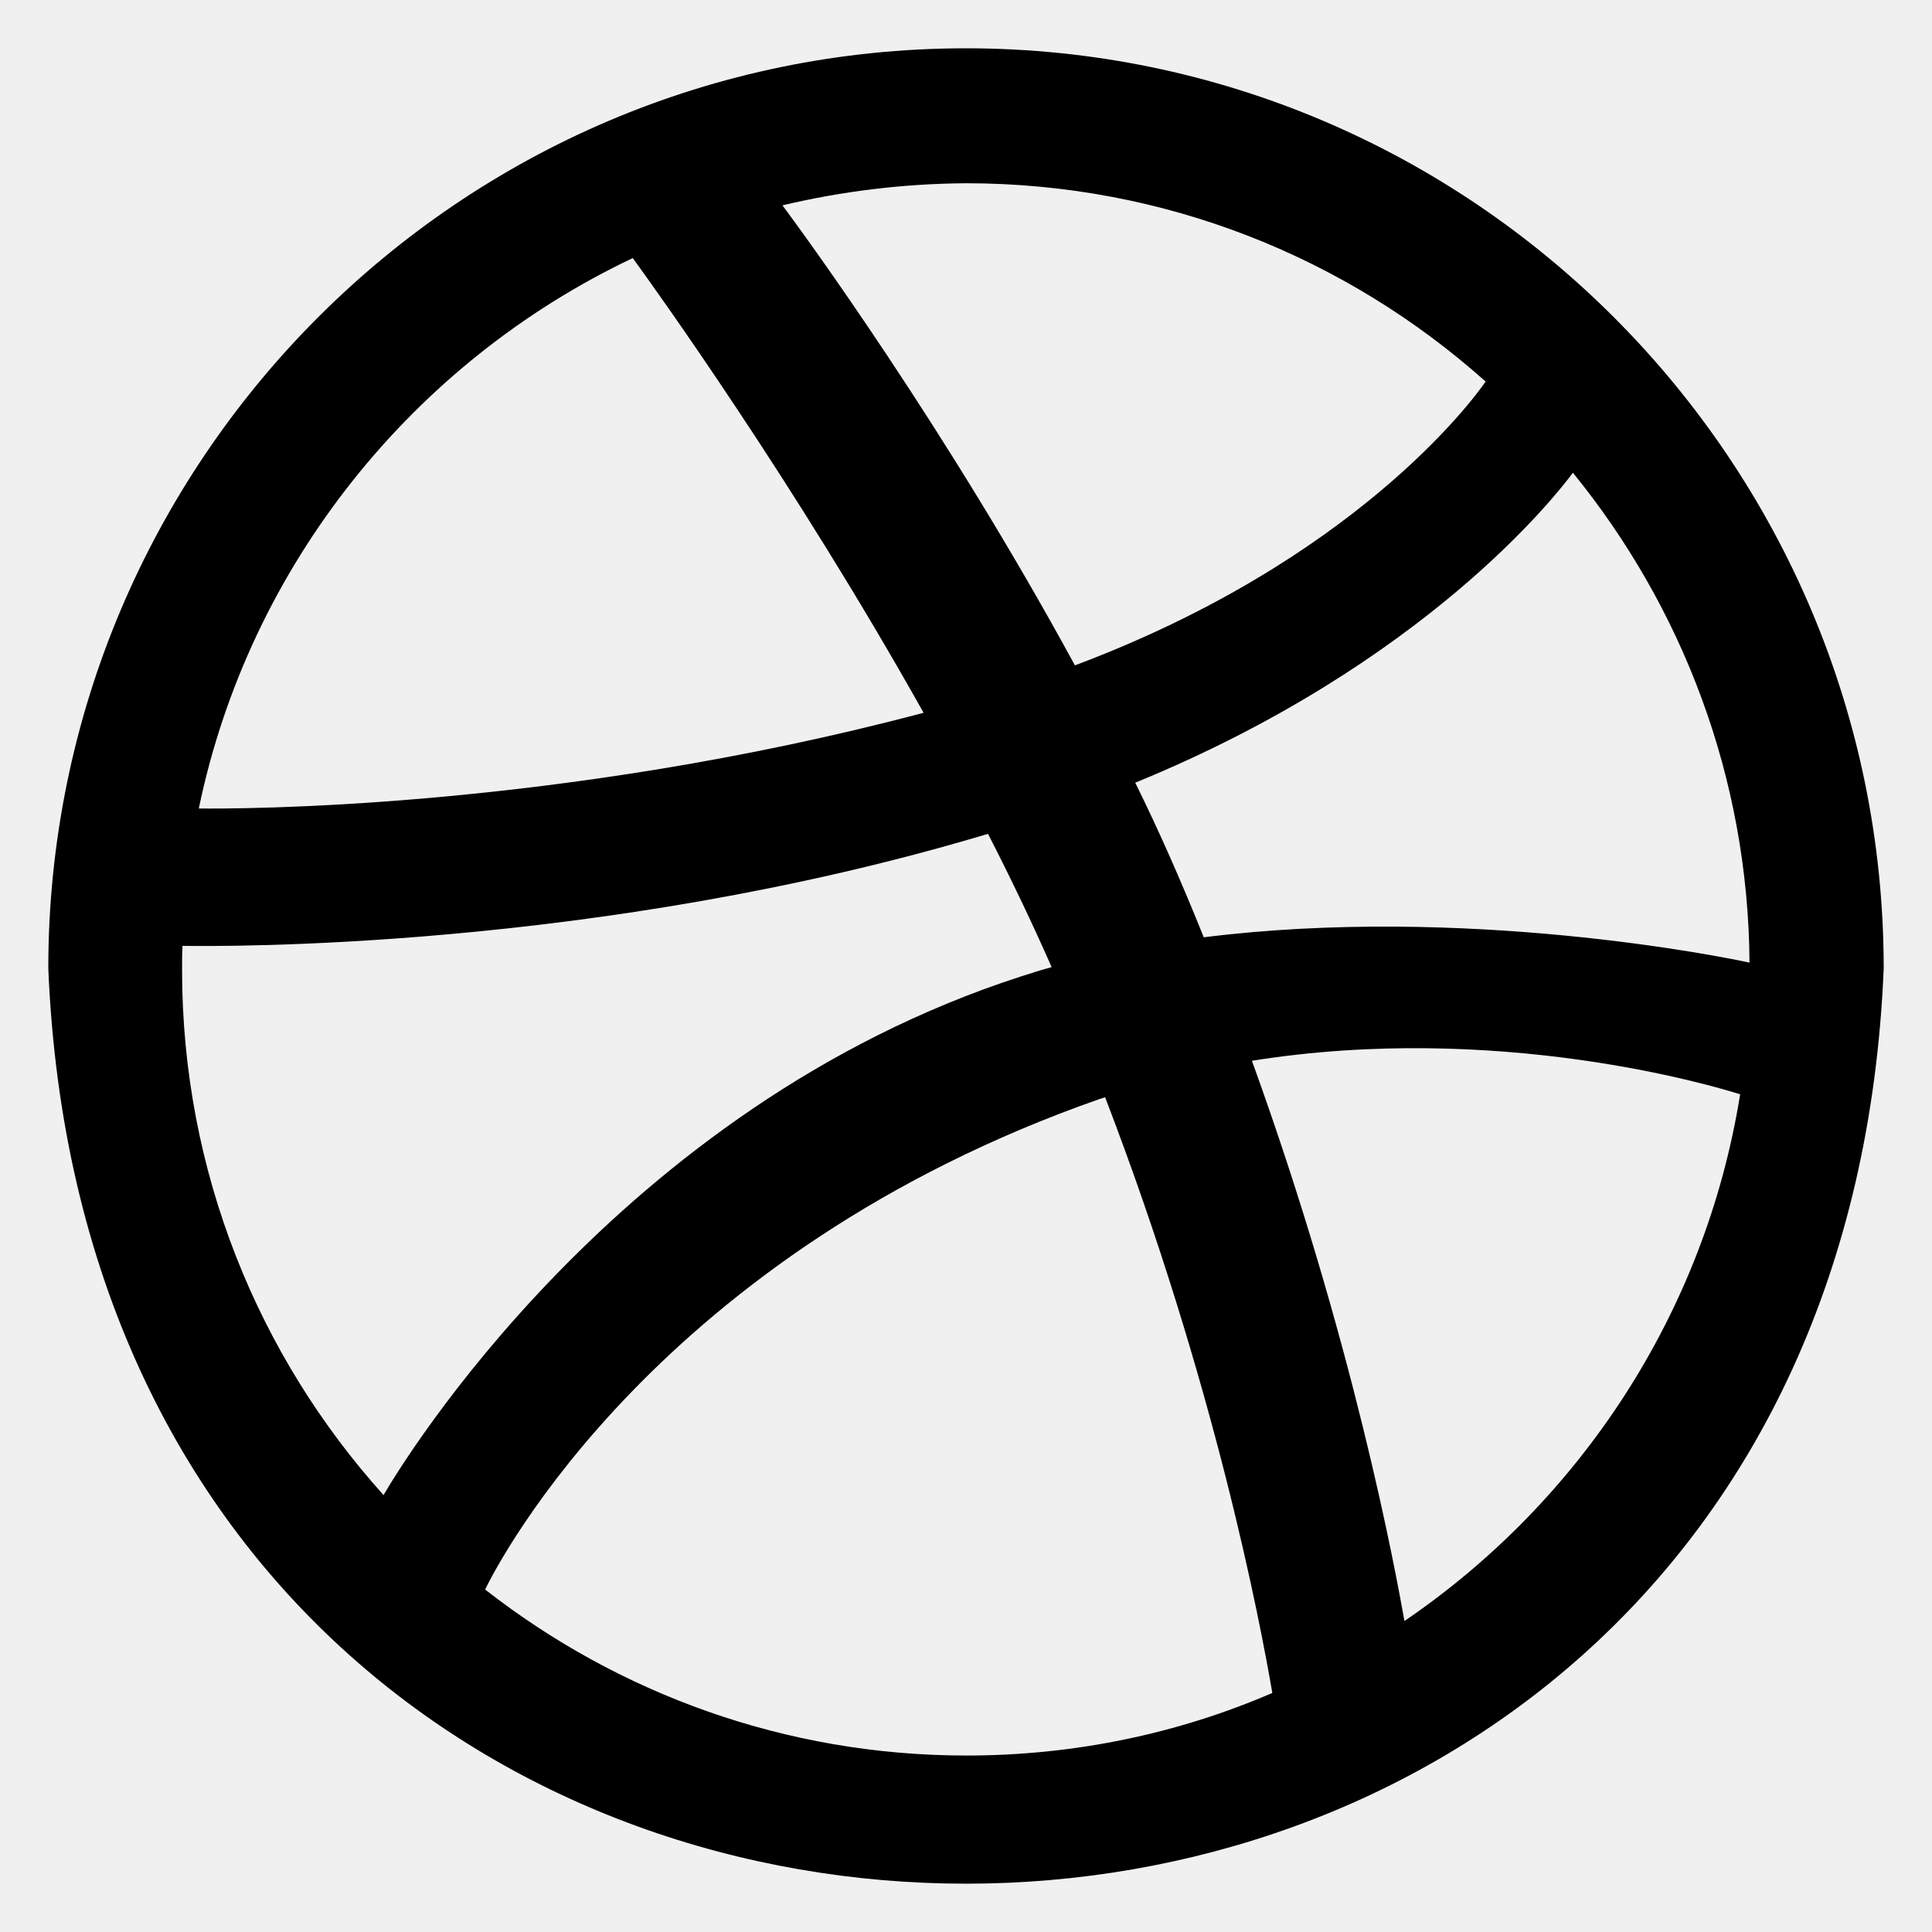
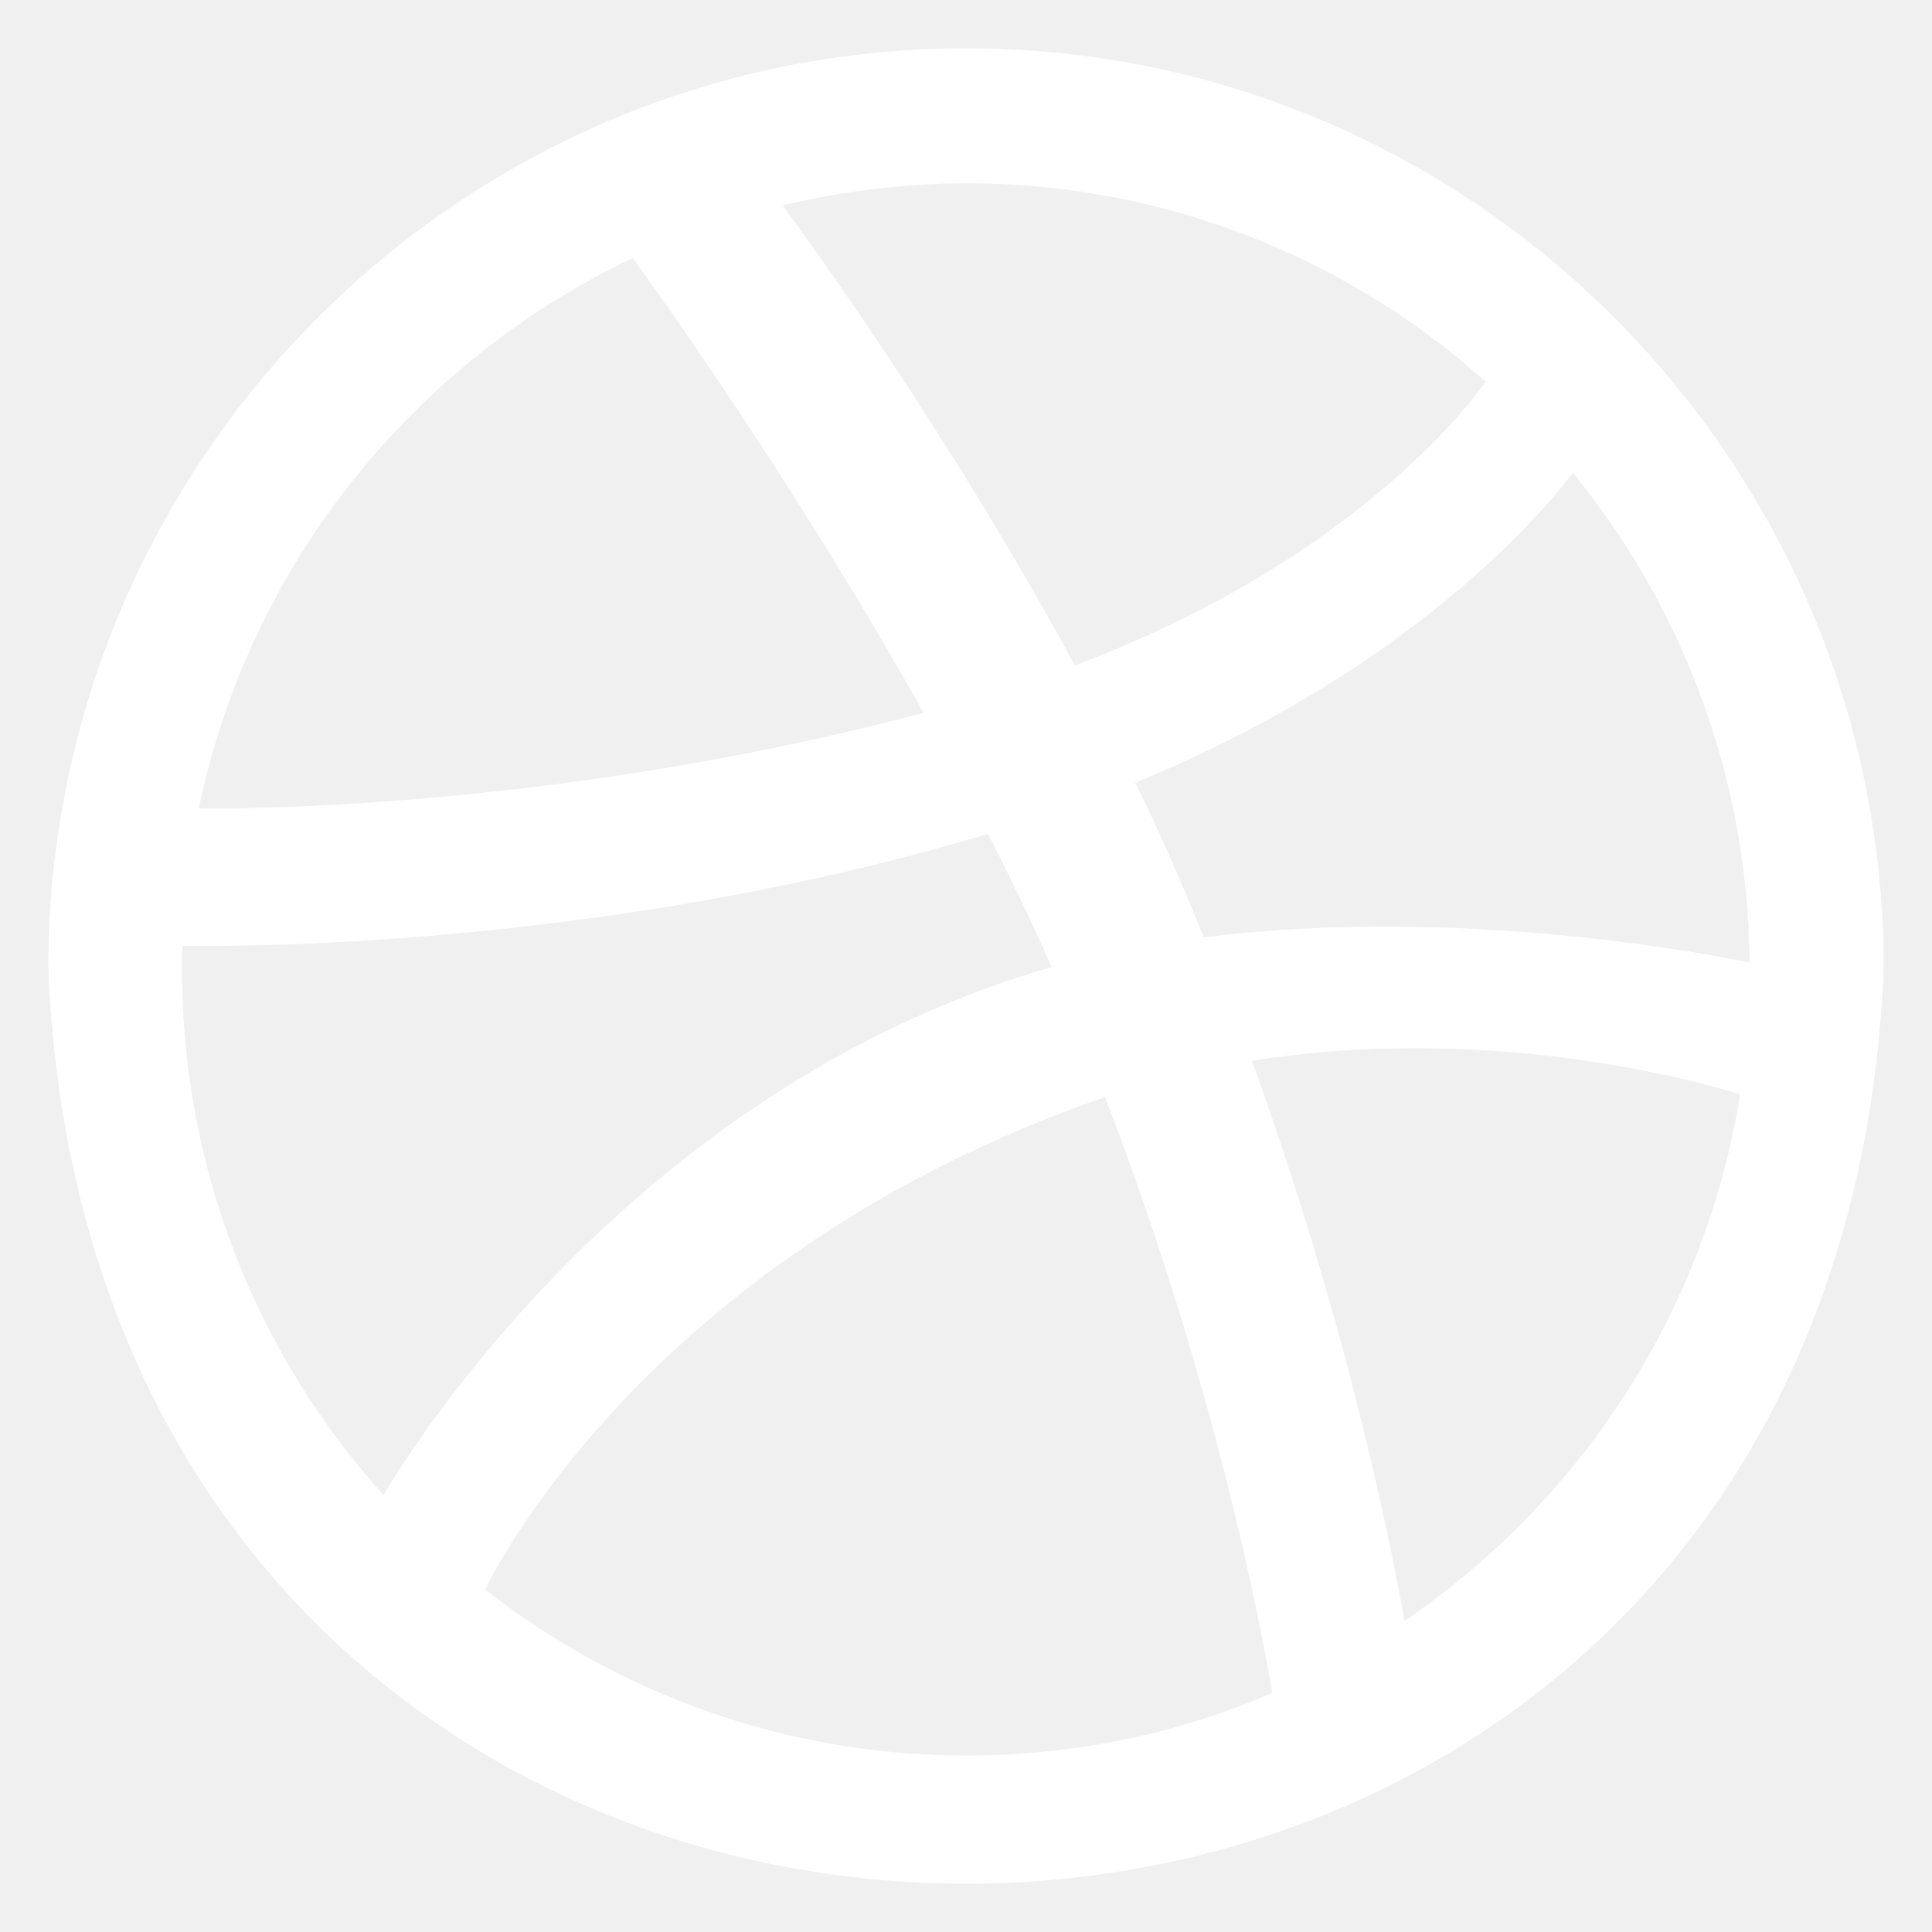
<svg xmlns="http://www.w3.org/2000/svg" width="40" height="40" enable-background="new 0 0 100 100" viewBox="0 0 100 100">
-   <path d="M50,2.5C23.801,2.5,2.5,23.856,2.5,50.122c2.599,63.179,92.411,63.161,95,0C97.5,23.856,76.199,2.5,50,2.5z M81.413,24.47   c5.637,6.921,9.078,15.747,9.141,25.356c-1.33-0.296-14.736-3.006-28.247-1.312c-1.084-2.696-2.258-5.398-3.547-8.001   C73.75,34.375,80.548,25.634,81.413,24.47z M50,9.485c10.323,0,19.739,3.873,26.896,10.265c-0.718,1.037-6.819,9.27-21.259,14.689   C48.987,22.205,41.619,12.13,40.5,10.628C43.54,9.908,46.728,9.506,50,9.485z M32.752,13.358   c1.077,1.482,8.339,11.556,15.052,23.536c-18.979,5.037-35.699,4.974-37.514,4.953C12.908,29.232,21.416,18.734,32.752,13.358z    M9.424,50.207c0-0.423,0-0.847,0.021-1.249c1.773,0.021,21.449,0.275,41.694-5.799c1.161,2.265,2.28,4.593,3.293,6.9   c-0.549,0.148-1.077,0.317-1.605,0.487c-20.921,6.773-32.047,25.25-32.975,26.838C13.372,70.187,9.424,60.642,9.424,50.207z    M50.021,90.866c-9.373,0-18.029-3.217-24.911-8.593c0.718-1.482,8.951-17.398,31.836-25.399c0.063-0.021,0.169-0.042,0.253-0.085   c5.7,14.837,8.043,27.261,8.656,30.838C60.999,89.723,55.637,90.866,50.021,90.866z M72.694,83.903   c-0.443-2.476-2.597-14.371-7.895-28.997c12.709-2.032,23.877,1.291,25.27,1.736C88.253,67.965,81.772,77.722,72.694,83.903z" />
+   <path d="M50,2.5C23.801,2.5,2.5,23.856,2.5,50.122c2.599,63.179,92.411,63.161,95,0C97.5,23.856,76.199,2.5,50,2.5z M81.413,24.47   c5.637,6.921,9.078,15.747,9.141,25.356c-1.33-0.296-14.736-3.006-28.247-1.312c-1.084-2.696-2.258-5.398-3.547-8.001   C73.75,34.375,80.548,25.634,81.413,24.47z M50,9.485c10.323,0,19.739,3.873,26.896,10.265c-0.718,1.037-6.819,9.27-21.259,14.689   C48.987,22.205,41.619,12.13,40.5,10.628C43.54,9.908,46.728,9.506,50,9.485z M32.752,13.358   c1.077,1.482,8.339,11.556,15.052,23.536c-18.979,5.037-35.699,4.974-37.514,4.953C12.908,29.232,21.416,18.734,32.752,13.358z    M9.424,50.207c0-0.423,0-0.847,0.021-1.249c1.773,0.021,21.449,0.275,41.694-5.799c1.161,2.265,2.28,4.593,3.293,6.9   c-0.549,0.148-1.077,0.317-1.605,0.487c-20.921,6.773-32.047,25.25-32.975,26.838C13.372,70.187,9.424,60.642,9.424,50.207z    M50.021,90.866c-9.373,0-18.029-3.217-24.911-8.593c0.718-1.482,8.951-17.398,31.836-25.399c0.063-0.021,0.169-0.042,0.253-0.085   c5.7,14.837,8.043,27.261,8.656,30.838C60.999,89.723,55.637,90.866,50.021,90.866z M72.694,83.903   c-0.443-2.476-2.597-14.371-7.895-28.997c12.709-2.032,23.877,1.291,25.27,1.736C88.253,67.965,81.772,77.722,72.694,83.903z" fill="#fff" />
</svg>
